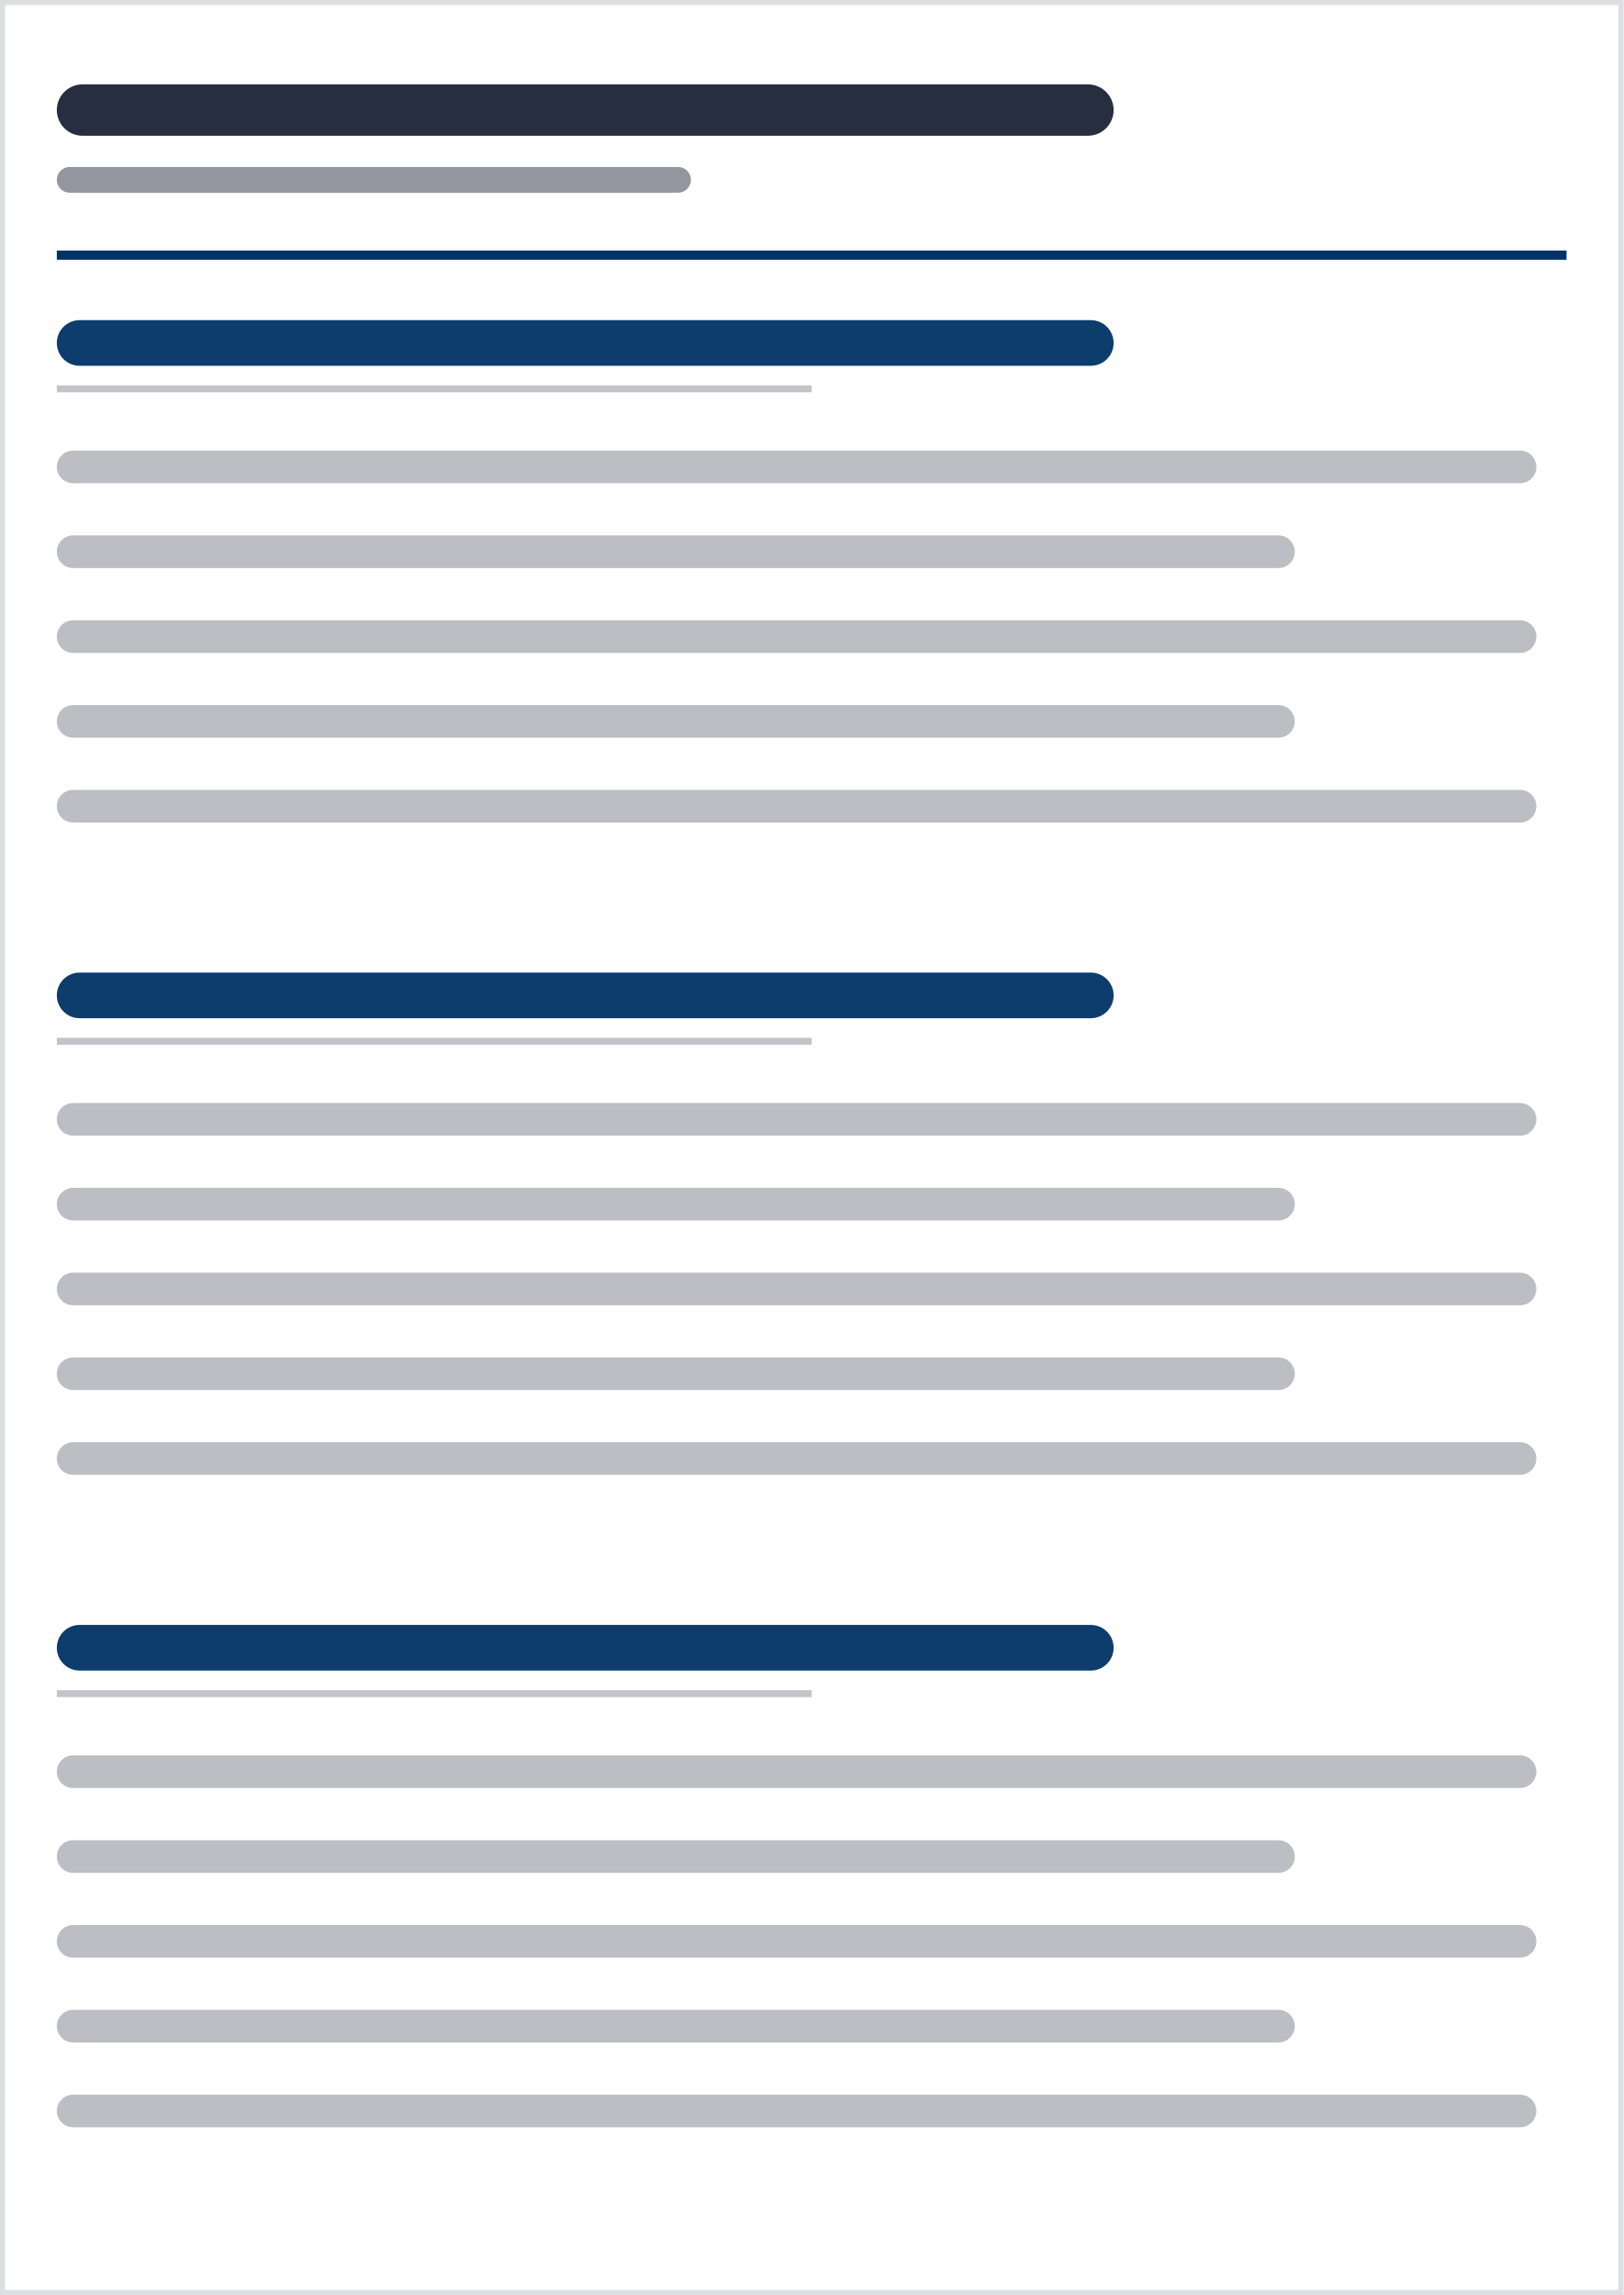
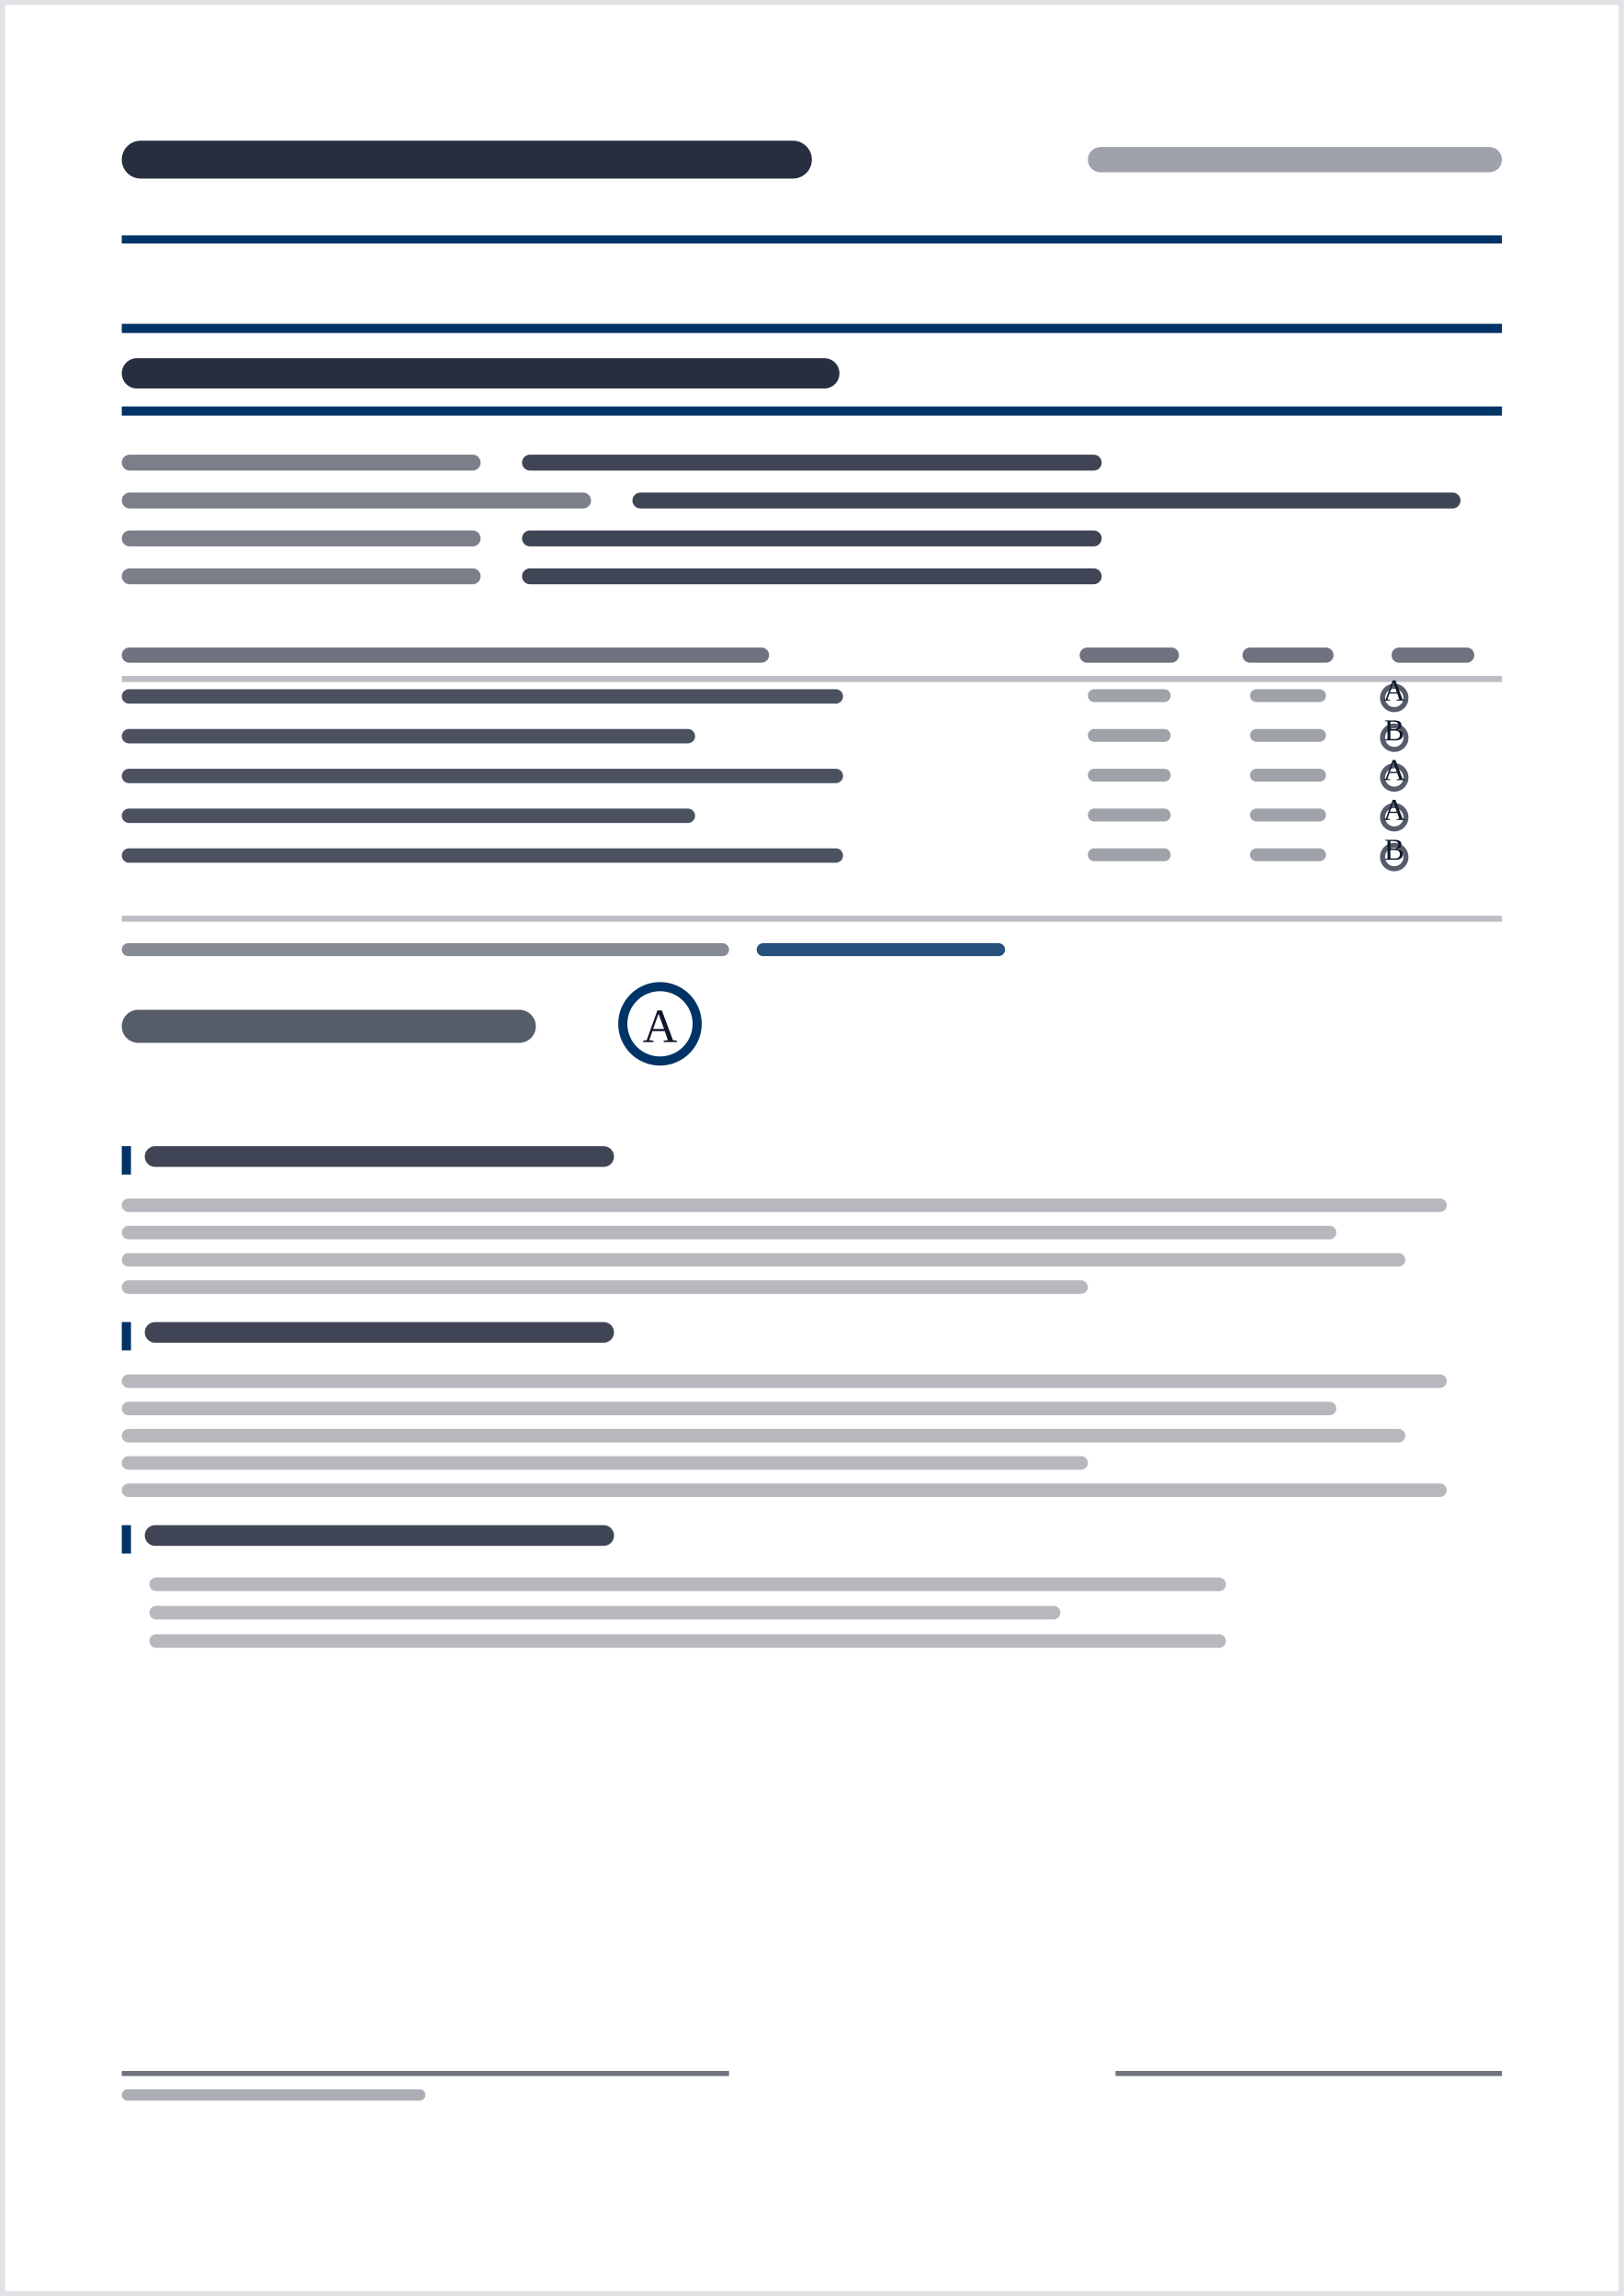
- <svg xmlns="http://www.w3.org/2000/svg" width="320" height="452.41" viewBox="0 0 320 452.41" role="img" aria-label="posudok-pl template preview">
-   <rect width="320" height="452.41" fill="#FFFFFF" />
-   <rect x="0.5" y="0.5" width="319" height="451.41" fill="none" stroke="#0F172A24" />
-   <rect x="11.2" y="16.63" width="208.32" height="10.13" rx="5.07" fill="#0F172A" opacity="0.9" />
-   <rect x="11.2" y="32.92" width="124.99" height="5.07" rx="2.53" fill="#0F172A" opacity="0.45" />
-   <rect x="11.2" y="49.39" width="297.6" height="1.81" fill="#003366" />
-   <rect x="11.2" y="63.11" width="208.32" height="9" rx="4.5" fill="#003366" opacity="0.95" />
-   <rect x="11.2" y="75.97" width="148.8" height="1.36" fill="#0F172A40" />
-   <rect x="11.2" y="88.83" width="291.65" height="6.43" rx="3.22" fill="#0F172A47" opacity="1" />
-   <rect x="11.2" y="105.55" width="244.03" height="6.43" rx="3.22" fill="#0F172A47" opacity="1" />
-   <rect x="11.2" y="122.27" width="291.65" height="6.43" rx="3.22" fill="#0F172A47" opacity="1" />
-   <rect x="11.2" y="138.99" width="244.03" height="6.43" rx="3.22" fill="#0F172A47" opacity="1" />
-   <rect x="11.2" y="155.71" width="291.65" height="6.43" rx="3.22" fill="#0F172A47" opacity="1" />
-   <rect x="11.2" y="191.72" width="208.32" height="9" rx="4.5" fill="#003366" opacity="0.95" />
-   <rect x="11.2" y="204.58" width="148.8" height="1.36" fill="#0F172A40" />
-   <rect x="11.2" y="217.44" width="291.65" height="6.43" rx="3.22" fill="#0F172A47" opacity="1" />
-   <rect x="11.2" y="234.16" width="244.03" height="6.43" rx="3.22" fill="#0F172A47" opacity="1" />
-   <rect x="11.2" y="250.88" width="291.65" height="6.43" rx="3.22" fill="#0F172A47" opacity="1" />
-   <rect x="11.2" y="267.59" width="244.03" height="6.43" rx="3.22" fill="#0F172A47" opacity="1" />
-   <rect x="11.2" y="284.31" width="291.65" height="6.43" rx="3.22" fill="#0F172A47" opacity="1" />
-   <rect x="11.2" y="320.32" width="208.32" height="9" rx="4.5" fill="#003366" opacity="0.95" />
-   <rect x="11.2" y="333.18" width="148.8" height="1.36" fill="#0F172A40" />
-   <rect x="11.2" y="346.04" width="291.65" height="6.43" rx="3.22" fill="#0F172A47" opacity="1" />
-   <rect x="11.2" y="362.76" width="244.03" height="6.43" rx="3.22" fill="#0F172A47" opacity="1" />
-   <rect x="11.2" y="379.48" width="291.65" height="6.43" rx="3.22" fill="#0F172A47" opacity="1" />
-   <rect x="11.2" y="396.2" width="244.03" height="6.43" rx="3.22" fill="#0F172A47" opacity="1" />
-   <rect x="11.2" y="412.92" width="291.65" height="6.43" rx="3.22" fill="#0F172A47" opacity="1" />
+ <svg xmlns="http://www.w3.org/2000/svg" width="320" height="452.57" viewBox="0 0 320 452.57" role="img" aria-label="posudok-pl template preview">
+   <rect width="320" height="452.57" fill="#FFFFFF" />
+   <rect x="0.5" y="0.5" width="319" height="451.57" fill="none" stroke="#0F172A1f" />
+   <rect x="24" y="27.73" width="136" height="7.47" rx="3.73" fill="#0F172A" opacity="0.9" />
+   <rect x="214.4" y="28.98" width="81.6" height="4.98" rx="2.49" fill="#0F172A" opacity="0.4" />
+   <rect x="24" y="46.4" width="272" height="1.6" fill="#003366" />
+   <rect x="24" y="63.83" width="272" height="1.81" fill="#003366" />
+   <rect x="24" y="70.61" width="141.44" height="5.97" rx="2.99" fill="#0F172A" opacity="0.9" />
+   <rect x="24" y="80.12" width="272" height="1.81" fill="#003366" />
+   <rect x="24" y="89.62" width="70.72" height="3.14" rx="1.57" fill="#0F172A8c" opacity="1" />
+   <rect x="102.88" y="89.62" width="114.24" height="3.14" rx="1.57" fill="#0F172A" opacity="0.8" />
+   <rect x="24" y="97.09" width="92.48" height="3.14" rx="1.57" fill="#0F172A8c" opacity="1" />
+   <rect x="124.64" y="97.09" width="163.2" height="3.14" rx="1.57" fill="#0F172A" opacity="0.8" />
+   <rect x="24" y="104.56" width="70.72" height="3.14" rx="1.57" fill="#0F172A8c" opacity="1" />
+   <rect x="102.88" y="104.56" width="114.24" height="3.14" rx="1.57" fill="#0F172A" opacity="0.8" />
+   <rect x="24" y="112.03" width="70.72" height="3.14" rx="1.57" fill="#0F172A8c" opacity="1" />
+   <rect x="102.88" y="112.03" width="114.24" height="3.14" rx="1.57" fill="#0F172A" opacity="0.8" />
+   <rect x="24" y="127.64" width="127.57" height="2.99" rx="1.49" fill="#0F172A99" opacity="1" />
+   <rect x="212.77" y="127.64" width="19.58" height="2.99" rx="1.49" fill="#0F172A99" opacity="1" />
+   <rect x="244.86" y="127.64" width="17.95" height="2.99" rx="1.49" fill="#0F172A99" opacity="1" />
+   <rect x="274.24" y="127.64" width="16.32" height="2.99" rx="1.49" fill="#0F172A99" opacity="1" />
+   <rect x="24" y="133.24" width="272" height="1.2" fill="#0F172A47" />
+   <rect x="24" y="135.85" width="142.15" height="2.84" rx="1.42" fill="#0F172Abf" opacity="1" />
+   <rect x="214.4" y="135.85" width="16.32" height="2.54" rx="1.27" fill="#0F172A66" opacity="1" />
+   <rect x="246.36" y="135.85" width="14.96" height="2.54" rx="1.27" fill="#0F172A66" opacity="1" />
+   <circle cx="274.78" cy="137.57" r="2.31" fill="none" stroke="#0F172Ab3" stroke-width="1" />
+   <text x="274.78" y="138.09" font-size="6" text-anchor="middle" font-family="Times New Roman, serif" fill="#0F172A">A</text>
+   <rect x="24" y="143.69" width="112.99" height="2.84" rx="1.42" fill="#0F172Abf" opacity="1" />
+   <rect x="214.4" y="143.69" width="16.32" height="2.54" rx="1.27" fill="#0F172A66" opacity="1" />
+   <rect x="246.36" y="143.69" width="14.96" height="2.54" rx="1.27" fill="#0F172A66" opacity="1" />
+   <circle cx="274.78" cy="145.41" r="2.31" fill="none" stroke="#0F172Ab3" stroke-width="1" />
+   <text x="274.78" y="145.93" font-size="6" text-anchor="middle" font-family="Times New Roman, serif" fill="#0F172A">B</text>
+   <rect x="24" y="151.53" width="142.15" height="2.84" rx="1.42" fill="#0F172Abf" opacity="1" />
+   <rect x="214.4" y="151.53" width="16.32" height="2.54" rx="1.27" fill="#0F172A66" opacity="1" />
+   <rect x="246.36" y="151.53" width="14.96" height="2.54" rx="1.27" fill="#0F172A66" opacity="1" />
+   <circle cx="274.78" cy="153.25" r="2.31" fill="none" stroke="#0F172Ab3" stroke-width="1" />
+   <text x="274.78" y="153.77" font-size="6" text-anchor="middle" font-family="Times New Roman, serif" fill="#0F172A">A</text>
+   <rect x="24" y="159.38" width="112.99" height="2.84" rx="1.42" fill="#0F172Abf" opacity="1" />
+   <rect x="214.4" y="159.38" width="16.32" height="2.54" rx="1.27" fill="#0F172A66" opacity="1" />
+   <rect x="246.36" y="159.38" width="14.96" height="2.54" rx="1.27" fill="#0F172A66" opacity="1" />
+   <circle cx="274.78" cy="161.09" r="2.31" fill="none" stroke="#0F172Ab3" stroke-width="1" />
+   <text x="274.78" y="161.62" font-size="6" text-anchor="middle" font-family="Times New Roman, serif" fill="#0F172A">A</text>
+   <rect x="24" y="167.22" width="142.15" height="2.84" rx="1.42" fill="#0F172Abf" opacity="1" />
+   <rect x="214.4" y="167.22" width="16.32" height="2.54" rx="1.27" fill="#0F172A66" opacity="1" />
+   <rect x="246.36" y="167.22" width="14.96" height="2.54" rx="1.27" fill="#0F172A66" opacity="1" />
+   <circle cx="274.78" cy="168.93" r="2.31" fill="none" stroke="#0F172Ab3" stroke-width="1" />
+   <text x="274.78" y="169.46" font-size="6" text-anchor="middle" font-family="Times New Roman, serif" fill="#0F172A">B</text>
+   <rect x="24" y="180.49" width="272" height="1.2" fill="#0F172A47" />
+   <rect x="24" y="185.92" width="119.68" height="2.54" rx="1.27" fill="#0F172A80" opacity="1" />
+   <rect x="149.12" y="185.92" width="48.96" height="2.54" rx="1.27" fill="#003366" opacity="0.85" />
+   <rect x="24" y="199.04" width="81.6" height="6.52" rx="3.26" fill="#0F172Ab3" opacity="1" />
+   <circle cx="130.07" cy="201.81" r="7.33" fill="none" stroke="#003366" stroke-width="1.8" />
+   <text x="130.07" y="205.4" font-size="9.45" text-anchor="middle" font-family="Times New Roman, serif" fill="#0F172A">A</text>
+   <rect x="24" y="225.93" width="1.81" height="5.59" fill="#003366" />
+   <rect x="28.53" y="225.93" width="92.48" height="4.08" rx="2.04" fill="#0F172Acc" opacity="1" />
+   <rect x="24" y="236.24" width="261.12" height="2.67" rx="1.33" fill="#0F172A4d" opacity="1" />
+   <rect x="24" y="241.62" width="239.36" height="2.67" rx="1.33" fill="#0F172A4d" opacity="1" />
+   <rect x="24" y="246.99" width="252.96" height="2.67" rx="1.33" fill="#0F172A4d" opacity="1" />
+   <rect x="24" y="252.37" width="190.4" height="2.67" rx="1.33" fill="#0F172A4d" opacity="1" />
+   <rect x="24" y="260.59" width="1.81" height="5.59" fill="#003366" />
+   <rect x="28.53" y="260.59" width="92.48" height="4.08" rx="2.04" fill="#0F172Acc" opacity="1" />
+   <rect x="24" y="270.91" width="261.12" height="2.67" rx="1.33" fill="#0F172A4d" opacity="1" />
+   <rect x="24" y="276.29" width="239.36" height="2.67" rx="1.33" fill="#0F172A4d" opacity="1" />
+   <rect x="24" y="281.66" width="252.96" height="2.67" rx="1.33" fill="#0F172A4d" opacity="1" />
+   <rect x="24" y="287.03" width="190.4" height="2.67" rx="1.33" fill="#0F172A4d" opacity="1" />
+   <rect x="24" y="292.41" width="261.12" height="2.67" rx="1.33" fill="#0F172A4d" opacity="1" />
+   <rect x="24" y="300.63" width="1.81" height="5.59" fill="#003366" />
+   <rect x="28.53" y="300.63" width="92.48" height="4.08" rx="2.04" fill="#0F172Acc" opacity="1" />
+   <rect x="29.44" y="310.95" width="212.16" height="2.67" rx="1.33" fill="#0F172A4d" opacity="1" />
+   <rect x="29.44" y="316.54" width="179.52" height="2.67" rx="1.33" fill="#0F172A4d" opacity="1" />
+   <rect x="29.44" y="322.13" width="212.16" height="2.67" rx="1.33" fill="#0F172A4d" opacity="1" />
+   <rect x="24" y="408.21" width="119.68" height="1" fill="#0F172A99" />
+   <rect x="219.84" y="408.21" width="76.16" height="1" fill="#0F172A99" />
+   <rect x="24" y="411.83" width="59.84" height="2.24" rx="1.12" fill="#0F172A59" opacity="1" />
</svg>
